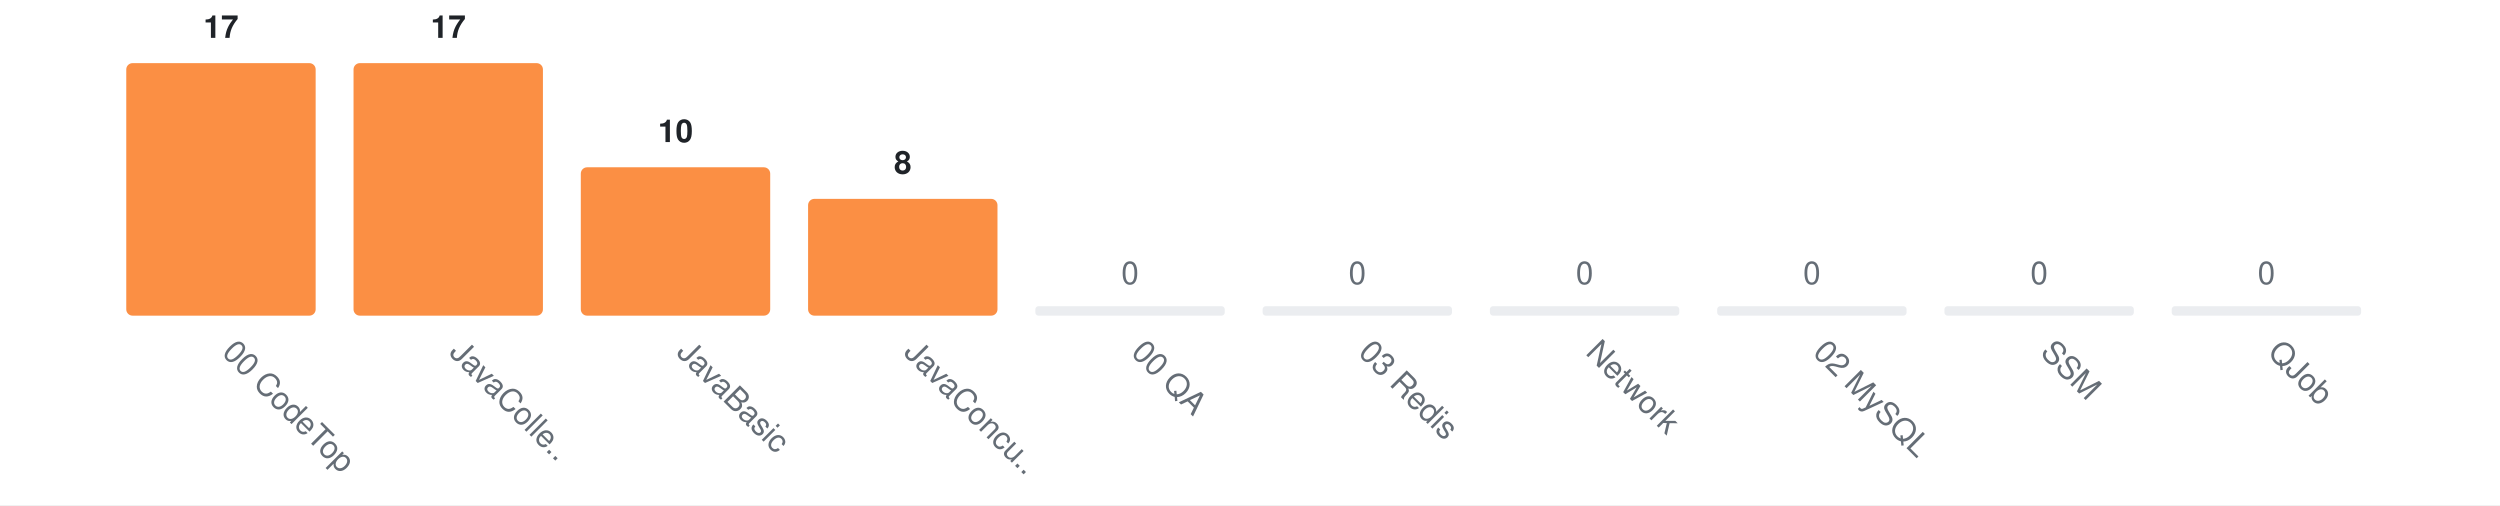
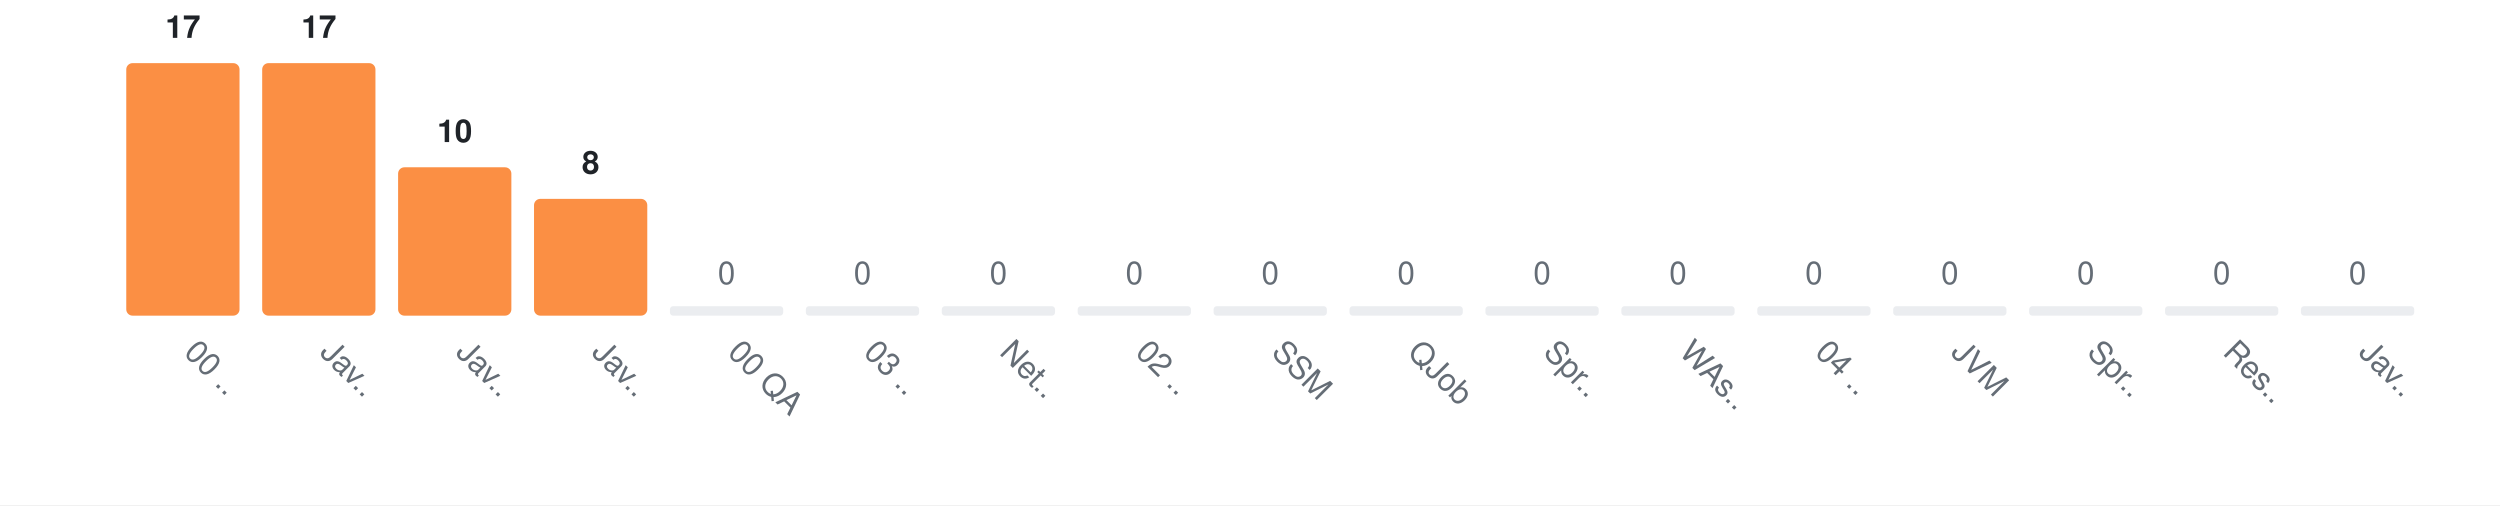
<svg xmlns="http://www.w3.org/2000/svg" width="792" height="160" viewBox="0 0 792 160">
  <rect width="792" height="160" fill="#ffffff" />
  <g transform="translate(40, 20)">
-     <text x="30.0" y="-8" fill="#1f2328" font-size="10" text-anchor="middle" font-family="-apple-system, BlinkMacSystemFont, Segoe UI, Helvetica, Arial, sans-serif" font-weight="600">17</text>
-     <rect x="0" y="0" width="60" height="80" fill="#fb8f44" rx="2" ry="2" />
-     <text x="30.0" y="92" fill="#656d76" font-size="10" font-family="-apple-system, BlinkMacSystemFont, Segoe UI, Helvetica, Arial, sans-serif" transform="rotate(45, 30.0, 92)">00 CodeTop</text>
-     <text x="102.0" y="-8" fill="#1f2328" font-size="10" text-anchor="middle" font-family="-apple-system, BlinkMacSystemFont, Segoe UI, Helvetica, Arial, sans-serif" font-weight="600">17</text>
-     <rect x="72" y="0" width="60" height="80" fill="#fb8f44" rx="2" ry="2" />
-     <text x="102.0" y="92" fill="#656d76" font-size="10" font-family="-apple-system, BlinkMacSystemFont, Segoe UI, Helvetica, Arial, sans-serif" transform="rotate(45, 102.0, 92)">JavaColle..</text>
-     <text x="174.0" y="25" fill="#1f2328" font-size="10" text-anchor="middle" font-family="-apple-system, BlinkMacSystemFont, Segoe UI, Helvetica, Arial, sans-serif" font-weight="600">10</text>
-     <rect x="144" y="33" width="60" height="47" fill="#fb8f44" rx="2" ry="2" />
-     <text x="174.0" y="92" fill="#656d76" font-size="10" font-family="-apple-system, BlinkMacSystemFont, Segoe UI, Helvetica, Arial, sans-serif" transform="rotate(45, 174.0, 92)">JavaBasic</text>
-     <text x="246.0" y="35" fill="#1f2328" font-size="10" text-anchor="middle" font-family="-apple-system, BlinkMacSystemFont, Segoe UI, Helvetica, Arial, sans-serif" font-weight="600">8</text>
-     <rect x="216" y="43" width="60" height="37" fill="#fb8f44" rx="2" ry="2" />
-     <text x="246.0" y="92" fill="#656d76" font-size="10" font-family="-apple-system, BlinkMacSystemFont, Segoe UI, Helvetica, Arial, sans-serif" transform="rotate(45, 246.0, 92)">JavaConcu..</text>
-     <text x="318.0" y="70" fill="#656d76" font-size="10" text-anchor="middle" font-family="-apple-system, BlinkMacSystemFont, Segoe UI, Helvetica, Arial, sans-serif">0</text>
-     <rect x="288" y="77" width="60" height="3" fill="#ebedf0" rx="1" ry="1" />
-     <text x="318.0" y="92" fill="#656d76" font-size="10" font-family="-apple-system, BlinkMacSystemFont, Segoe UI, Helvetica, Arial, sans-serif" transform="rotate(45, 318.0, 92)">00 QA</text>
-     <text x="390.0" y="70" fill="#656d76" font-size="10" text-anchor="middle" font-family="-apple-system, BlinkMacSystemFont, Segoe UI, Helvetica, Arial, sans-serif">0</text>
-     <rect x="360" y="77" width="60" height="3" fill="#ebedf0" rx="1" ry="1" />
-     <text x="390.0" y="92" fill="#656d76" font-size="10" font-family="-apple-system, BlinkMacSystemFont, Segoe UI, Helvetica, Arial, sans-serif" transform="rotate(45, 390.0, 92)">03 Redis</text>
-     <text x="462.0" y="70" fill="#656d76" font-size="10" text-anchor="middle" font-family="-apple-system, BlinkMacSystemFont, Segoe UI, Helvetica, Arial, sans-serif">0</text>
-     <rect x="432" y="77" width="60" height="3" fill="#ebedf0" rx="1" ry="1" />
-     <text x="462.0" y="92" fill="#656d76" font-size="10" font-family="-apple-system, BlinkMacSystemFont, Segoe UI, Helvetica, Arial, sans-serif" transform="rotate(45, 462.0, 92)">Network</text>
-     <text x="534.0" y="70" fill="#656d76" font-size="10" text-anchor="middle" font-family="-apple-system, BlinkMacSystemFont, Segoe UI, Helvetica, Arial, sans-serif">0</text>
-     <rect x="504" y="77" width="60" height="3" fill="#ebedf0" rx="1" ry="1" />
-     <text x="534.0" y="92" fill="#656d76" font-size="10" font-family="-apple-system, BlinkMacSystemFont, Segoe UI, Helvetica, Arial, sans-serif" transform="rotate(45, 534.0, 92)">02 MySQL</text>
-     <text x="606.0" y="70" fill="#656d76" font-size="10" text-anchor="middle" font-family="-apple-system, BlinkMacSystemFont, Segoe UI, Helvetica, Arial, sans-serif">0</text>
-     <rect x="576" y="77" width="60" height="3" fill="#ebedf0" rx="1" ry="1" />
-     <text x="606.0" y="92" fill="#656d76" font-size="10" font-family="-apple-system, BlinkMacSystemFont, Segoe UI, Helvetica, Arial, sans-serif" transform="rotate(45, 606.0, 92)">SSM</text>
-     <text x="678.0" y="70" fill="#656d76" font-size="10" text-anchor="middle" font-family="-apple-system, BlinkMacSystemFont, Segoe UI, Helvetica, Arial, sans-serif">0</text>
-     <rect x="648" y="77" width="60" height="3" fill="#ebedf0" rx="1" ry="1" />
-     <text x="678.0" y="92" fill="#656d76" font-size="10" font-family="-apple-system, BlinkMacSystemFont, Segoe UI, Helvetica, Arial, sans-serif" transform="rotate(45, 678.0, 92)">QJob</text>
+     <text x="17.941" y="-8" fill="#1f2328" font-size="10" text-anchor="middle" font-family="-apple-system, BlinkMacSystemFont, Segoe UI, Helvetica, Arial, sans-serif" font-weight="600">17</text>
+     <rect x="0.0" y="0" width="35.882" height="80" fill="#fb8f44" rx="2" ry="2" />
+     <text x="17.941" y="92" fill="#656d76" font-size="10" font-family="-apple-system, BlinkMacSystemFont, Segoe UI, Helvetica, Arial, sans-serif" transform="rotate(45, 17.94118, 92)">00 ..</text>
+     <text x="61.0" y="-8" fill="#1f2328" font-size="10" text-anchor="middle" font-family="-apple-system, BlinkMacSystemFont, Segoe UI, Helvetica, Arial, sans-serif" font-weight="600">17</text>
+     <rect x="43.059" y="0" width="35.882" height="80" fill="#fb8f44" rx="2" ry="2" />
+     <text x="61.0" y="92" fill="#656d76" font-size="10" font-family="-apple-system, BlinkMacSystemFont, Segoe UI, Helvetica, Arial, sans-serif" transform="rotate(45, 61.0, 92)">Jav..</text>
+     <text x="104.059" y="25" fill="#1f2328" font-size="10" text-anchor="middle" font-family="-apple-system, BlinkMacSystemFont, Segoe UI, Helvetica, Arial, sans-serif" font-weight="600">10</text>
+     <rect x="86.118" y="33" width="35.882" height="47" fill="#fb8f44" rx="2" ry="2" />
+     <text x="104.059" y="92" fill="#656d76" font-size="10" font-family="-apple-system, BlinkMacSystemFont, Segoe UI, Helvetica, Arial, sans-serif" transform="rotate(45, 104.0588, 92)">Jav..</text>
+     <text x="147.118" y="35" fill="#1f2328" font-size="10" text-anchor="middle" font-family="-apple-system, BlinkMacSystemFont, Segoe UI, Helvetica, Arial, sans-serif" font-weight="600">8</text>
+     <rect x="129.176" y="43" width="35.882" height="37" fill="#fb8f44" rx="2" ry="2" />
+     <text x="147.118" y="92" fill="#656d76" font-size="10" font-family="-apple-system, BlinkMacSystemFont, Segoe UI, Helvetica, Arial, sans-serif" transform="rotate(45, 147.1176, 92)">Jav..</text>
+     <text x="190.176" y="70" fill="#656d76" font-size="10" text-anchor="middle" font-family="-apple-system, BlinkMacSystemFont, Segoe UI, Helvetica, Arial, sans-serif">0</text>
+     <rect x="172.235" y="77" width="35.882" height="3" fill="#ebedf0" rx="1" ry="1" />
+     <text x="190.176" y="92" fill="#656d76" font-size="10" font-family="-apple-system, BlinkMacSystemFont, Segoe UI, Helvetica, Arial, sans-serif" transform="rotate(45, 190.1765, 92)">00 QA</text>
+     <text x="233.235" y="70" fill="#656d76" font-size="10" text-anchor="middle" font-family="-apple-system, BlinkMacSystemFont, Segoe UI, Helvetica, Arial, sans-serif">0</text>
+     <rect x="215.294" y="77" width="35.882" height="3" fill="#ebedf0" rx="1" ry="1" />
+     <text x="233.235" y="92" fill="#656d76" font-size="10" font-family="-apple-system, BlinkMacSystemFont, Segoe UI, Helvetica, Arial, sans-serif" transform="rotate(45, 233.2353, 92)">03 ..</text>
+     <text x="276.294" y="70" fill="#656d76" font-size="10" text-anchor="middle" font-family="-apple-system, BlinkMacSystemFont, Segoe UI, Helvetica, Arial, sans-serif">0</text>
+     <rect x="258.353" y="77" width="35.882" height="3" fill="#ebedf0" rx="1" ry="1" />
+     <text x="276.294" y="92" fill="#656d76" font-size="10" font-family="-apple-system, BlinkMacSystemFont, Segoe UI, Helvetica, Arial, sans-serif" transform="rotate(45, 276.2941, 92)">Net..</text>
+     <text x="319.353" y="70" fill="#656d76" font-size="10" text-anchor="middle" font-family="-apple-system, BlinkMacSystemFont, Segoe UI, Helvetica, Arial, sans-serif">0</text>
+     <rect x="301.412" y="77" width="35.882" height="3" fill="#ebedf0" rx="1" ry="1" />
+     <text x="319.353" y="92" fill="#656d76" font-size="10" font-family="-apple-system, BlinkMacSystemFont, Segoe UI, Helvetica, Arial, sans-serif" transform="rotate(45, 319.3529, 92)">02 ..</text>
+     <text x="362.412" y="70" fill="#656d76" font-size="10" text-anchor="middle" font-family="-apple-system, BlinkMacSystemFont, Segoe UI, Helvetica, Arial, sans-serif">0</text>
+     <rect x="344.471" y="77" width="35.882" height="3" fill="#ebedf0" rx="1" ry="1" />
+     <text x="362.412" y="92" fill="#656d76" font-size="10" font-family="-apple-system, BlinkMacSystemFont, Segoe UI, Helvetica, Arial, sans-serif" transform="rotate(45, 362.4118, 92)">SSM</text>
+     <text x="405.471" y="70" fill="#656d76" font-size="10" text-anchor="middle" font-family="-apple-system, BlinkMacSystemFont, Segoe UI, Helvetica, Arial, sans-serif">0</text>
+     <rect x="387.529" y="77" width="35.882" height="3" fill="#ebedf0" rx="1" ry="1" />
+     <text x="405.471" y="92" fill="#656d76" font-size="10" font-family="-apple-system, BlinkMacSystemFont, Segoe UI, Helvetica, Arial, sans-serif" transform="rotate(45, 405.4706, 92)">QJob</text>
+     <text x="448.529" y="70" fill="#656d76" font-size="10" text-anchor="middle" font-family="-apple-system, BlinkMacSystemFont, Segoe UI, Helvetica, Arial, sans-serif">0</text>
+     <rect x="430.588" y="77" width="35.882" height="3" fill="#ebedf0" rx="1" ry="1" />
+     <text x="448.529" y="92" fill="#656d76" font-size="10" font-family="-apple-system, BlinkMacSystemFont, Segoe UI, Helvetica, Arial, sans-serif" transform="rotate(45, 448.5294, 92)">Spr..</text>
+     <text x="491.588" y="70" fill="#656d76" font-size="10" text-anchor="middle" font-family="-apple-system, BlinkMacSystemFont, Segoe UI, Helvetica, Arial, sans-serif">0</text>
+     <rect x="473.647" y="77" width="35.882" height="3" fill="#ebedf0" rx="1" ry="1" />
+     <text x="491.588" y="92" fill="#656d76" font-size="10" font-family="-apple-system, BlinkMacSystemFont, Segoe UI, Helvetica, Arial, sans-serif" transform="rotate(45, 491.5882, 92)">WAs..</text>
+     <text x="534.647" y="70" fill="#656d76" font-size="10" text-anchor="middle" font-family="-apple-system, BlinkMacSystemFont, Segoe UI, Helvetica, Arial, sans-serif">0</text>
+     <rect x="516.706" y="77" width="35.882" height="3" fill="#ebedf0" rx="1" ry="1" />
+     <text x="534.647" y="92" fill="#656d76" font-size="10" font-family="-apple-system, BlinkMacSystemFont, Segoe UI, Helvetica, Arial, sans-serif" transform="rotate(45, 534.6471, 92)">04 ..</text>
+     <text x="577.706" y="70" fill="#656d76" font-size="10" text-anchor="middle" font-family="-apple-system, BlinkMacSystemFont, Segoe UI, Helvetica, Arial, sans-serif">0</text>
+     <rect x="559.765" y="77" width="35.882" height="3" fill="#ebedf0" rx="1" ry="1" />
+     <text x="577.706" y="92" fill="#656d76" font-size="10" font-family="-apple-system, BlinkMacSystemFont, Segoe UI, Helvetica, Arial, sans-serif" transform="rotate(45, 577.7059, 92)">JVM</text>
+     <text x="620.765" y="70" fill="#656d76" font-size="10" text-anchor="middle" font-family="-apple-system, BlinkMacSystemFont, Segoe UI, Helvetica, Arial, sans-serif">0</text>
+     <rect x="602.824" y="77" width="35.882" height="3" fill="#ebedf0" rx="1" ry="1" />
+     <text x="620.765" y="92" fill="#656d76" font-size="10" font-family="-apple-system, BlinkMacSystemFont, Segoe UI, Helvetica, Arial, sans-serif" transform="rotate(45, 620.7647, 92)">Spr..</text>
+     <text x="663.824" y="70" fill="#656d76" font-size="10" text-anchor="middle" font-family="-apple-system, BlinkMacSystemFont, Segoe UI, Helvetica, Arial, sans-serif">0</text>
+     <rect x="645.882" y="77" width="35.882" height="3" fill="#ebedf0" rx="1" ry="1" />
+     <text x="663.824" y="92" fill="#656d76" font-size="10" font-family="-apple-system, BlinkMacSystemFont, Segoe UI, Helvetica, Arial, sans-serif" transform="rotate(45, 663.8235, 92)">Res..</text>
+     <text x="706.882" y="70" fill="#656d76" font-size="10" text-anchor="middle" font-family="-apple-system, BlinkMacSystemFont, Segoe UI, Helvetica, Arial, sans-serif">0</text>
+     <rect x="688.941" y="77" width="35.882" height="3" fill="#ebedf0" rx="1" ry="1" />
+     <text x="706.882" y="92" fill="#656d76" font-size="10" font-family="-apple-system, BlinkMacSystemFont, Segoe UI, Helvetica, Arial, sans-serif" transform="rotate(45, 706.8824, 92)">Jav..</text>
  </g>
</svg>
